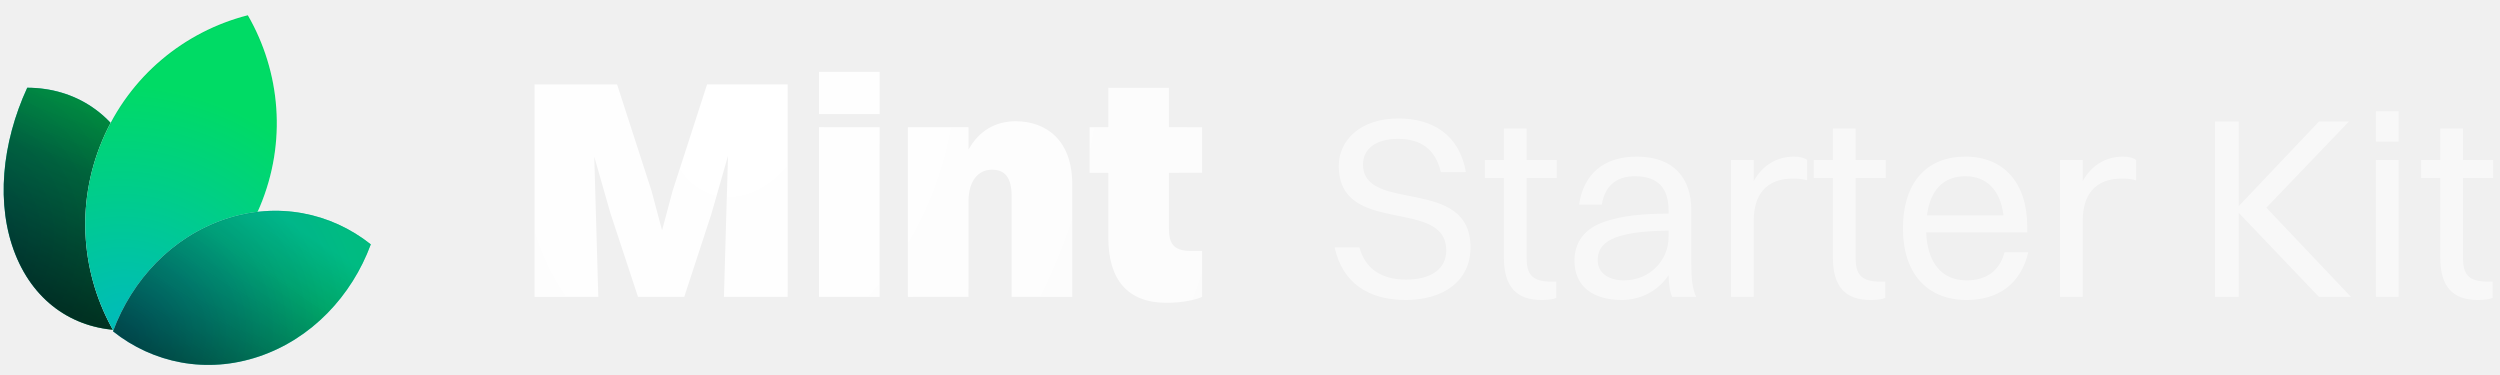
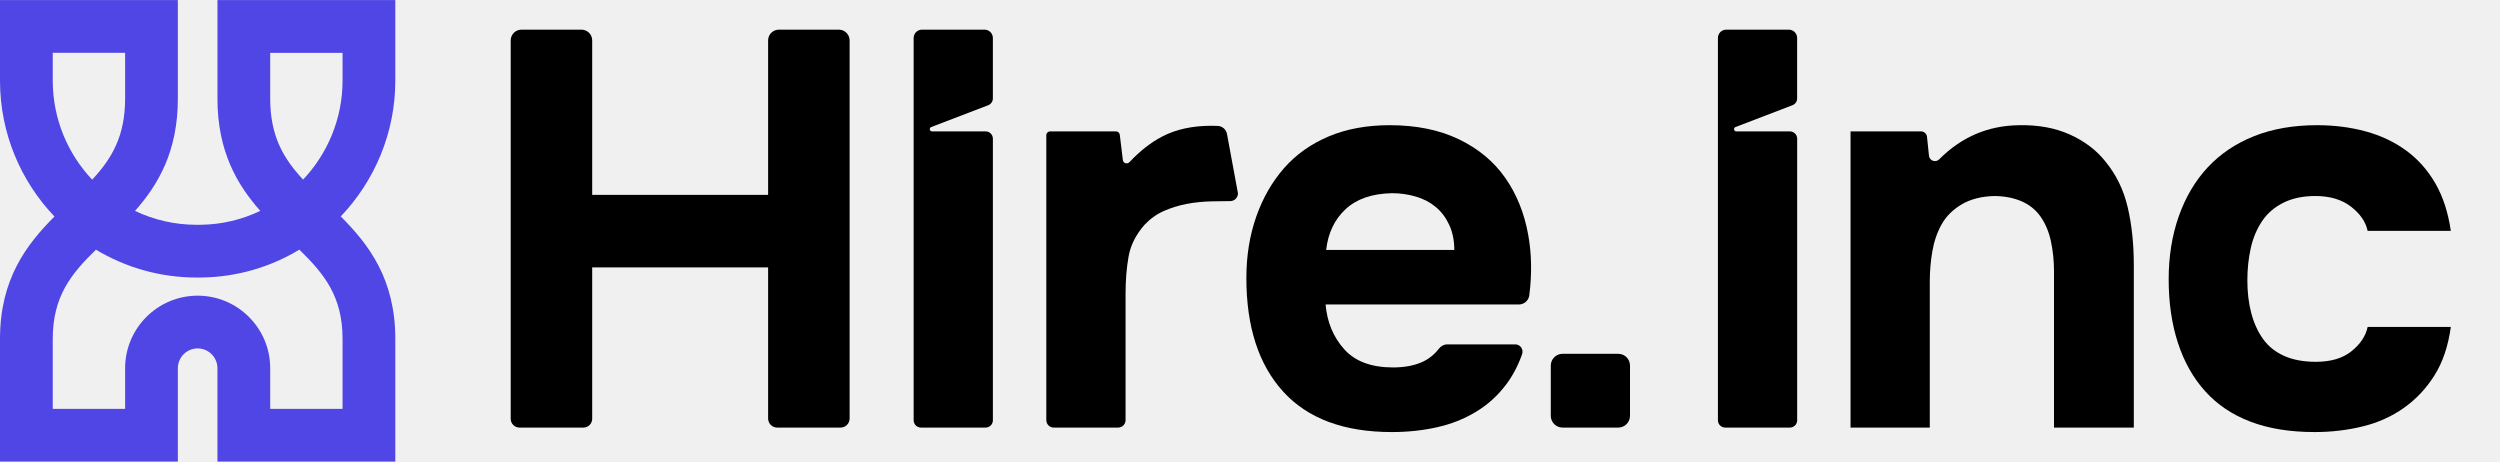
- <svg xmlns="http://www.w3.org/2000/svg" width="160" height="24" viewBox="0 0 160 24" fill="none">
-   <path d="M7.953 21.139C4.896 21.13 2.255 19.458 0.987 16.29C-0.28 13.121 0.109 9.163 1.744 5.615C4.801 5.624 7.442 7.296 8.71 10.465C9.977 13.633 9.588 17.591 7.953 21.139Z" fill="white" />
-   <path d="M7.953 21.139C4.896 21.13 2.255 19.458 0.987 16.29C-0.28 13.121 0.109 9.163 1.744 5.615C4.801 5.624 7.442 7.296 8.71 10.465C9.977 13.633 9.588 17.591 7.953 21.139Z" fill="url(#paint0_radial_115_109)" />
-   <path d="M7.953 21.139C4.896 21.13 2.255 19.458 0.987 16.29C-0.28 13.121 0.109 9.163 1.744 5.615C4.801 5.624 7.442 7.296 8.71 10.465C9.977 13.633 9.588 17.591 7.953 21.139Z" fill="black" fill-opacity="0.5" style="mix-blend-mode:hard-light" />
-   <path d="M7.953 21.139C4.896 21.13 2.255 19.458 0.987 16.29C-0.28 13.121 0.109 9.163 1.744 5.615C4.801 5.624 7.442 7.296 8.71 10.465C9.977 13.633 9.588 17.591 7.953 21.139Z" fill="url(#paint1_linear_115_109)" fill-opacity="0.5" style="mix-blend-mode:hard-light" />
-   <path d="M7.935 21.111C4.897 21.096 2.274 19.431 1.013 16.279C-0.248 13.124 0.136 9.182 1.762 5.643C4.8 5.659 7.423 7.324 8.684 10.476C9.945 13.63 9.561 17.572 7.935 21.111Z" stroke="url(#paint2_linear_115_109)" stroke-opacity="0.05" stroke-width="0.056" />
-   <path d="M7.31 21.257C11.354 20.221 14.884 17.375 16.628 13.236C18.373 9.097 17.945 4.587 15.86 0.976C11.816 2.012 8.287 4.858 6.542 8.998C4.797 13.137 5.225 17.646 7.31 21.257Z" fill="white" />
-   <path d="M7.31 21.257C11.354 20.221 14.884 17.375 16.628 13.236C18.373 9.097 17.945 4.587 15.86 0.976C11.816 2.012 8.287 4.858 6.542 8.998C4.797 13.137 5.225 17.646 7.31 21.257Z" fill="url(#paint3_radial_115_109)" />
-   <path d="M16.602 13.225C14.864 17.349 11.351 20.187 7.324 21.225C5.253 17.624 4.829 13.132 6.568 9.009C8.306 4.885 11.819 2.047 15.846 1.009C17.918 4.61 18.341 9.101 16.602 13.225Z" stroke="url(#paint4_linear_115_109)" stroke-opacity="0.05" stroke-width="0.056" />
-   <path d="M7.234 21.207C9.789 23.237 13.21 23.951 16.577 22.814C19.944 21.677 22.506 18.945 23.73 15.638C21.175 13.608 17.754 12.894 14.387 14.031C11.02 15.168 8.458 17.901 7.234 21.207Z" fill="white" />
-   <path d="M7.234 21.207C9.789 23.237 13.21 23.951 16.577 22.814C19.944 21.677 22.506 18.945 23.73 15.638C21.175 13.608 17.754 12.894 14.387 14.031C11.02 15.168 8.458 17.901 7.234 21.207Z" fill="url(#paint5_radial_115_109)" />
-   <path d="M7.234 21.207C9.789 23.237 13.21 23.951 16.577 22.814C19.944 21.677 22.506 18.945 23.73 15.638C21.175 13.608 17.754 12.894 14.387 14.031C11.02 15.168 8.458 17.901 7.234 21.207Z" fill="black" fill-opacity="0.2" style="mix-blend-mode:hard-light" />
-   <path d="M7.234 21.207C9.789 23.237 13.21 23.951 16.577 22.814C19.944 21.677 22.506 18.945 23.73 15.638C21.175 13.608 17.754 12.894 14.387 14.031C11.02 15.168 8.458 17.901 7.234 21.207Z" fill="url(#paint6_linear_115_109)" fill-opacity="0.5" style="mix-blend-mode:hard-light" />
-   <path d="M16.568 22.787C13.218 23.918 9.814 23.212 7.267 21.198C8.492 17.907 11.044 15.189 14.396 14.058C17.747 12.927 21.15 13.633 23.697 15.648C22.472 18.938 19.92 21.656 16.568 22.787Z" stroke="url(#paint7_linear_115_109)" stroke-opacity="0.05" stroke-width="0.056" />
-   <path d="M34.212 19V5.4H39.492L41.692 12.2L42.372 14.74L43.052 12.2L45.252 5.4H50.412V19H46.332L46.592 9.98L45.532 13.68L43.792 19H40.832L39.052 13.6L38.032 10.02L38.292 19H34.212ZM52.416 7.3V4.6H56.295V7.3H52.416ZM52.416 19V8.14H56.295V19H52.416ZM58.104 19V8.14H61.984V9.58C62.664 8.34 63.744 7.76 65.004 7.76C66.964 7.76 68.624 8.98 68.624 11.78V19H64.744V12.56C64.744 11.34 64.304 10.86 63.484 10.86C62.604 10.86 61.984 11.58 61.984 12.88V19H58.104ZM70.933 15.22V11.06H69.733V8.14H70.933V5.62H74.813V8.14H76.933V11.06H74.813V14.6C74.813 15.5 75.033 16.06 76.213 16.06H76.933V19C76.493 19.2 75.673 19.38 74.653 19.38C72.153 19.38 70.933 17.88 70.933 15.22Z" fill="url(#paint8_radial_115_109)" />
-   <path d="M87.232 10.519C87.232 13.687 94.112 11.229 94.112 15.832C94.112 17.994 92.364 19.198 89.971 19.198C87.562 19.198 85.912 18.093 85.417 15.832H87.001C87.364 17.169 88.371 17.895 89.987 17.895C91.671 17.895 92.561 17.152 92.561 16.03C92.561 12.598 85.681 15.155 85.681 10.618C85.681 9.001 87.034 7.582 89.509 7.582C91.671 7.582 93.403 8.621 93.816 11.014H92.215C91.868 9.529 90.912 8.886 89.476 8.886C88.057 8.886 87.232 9.529 87.232 10.519ZM96.25 16.476V11.393H95.029V10.239H96.25V8.226H97.702V10.239H99.632V11.393H97.702V16.476C97.702 17.532 98.015 18.026 99.302 18.026H99.599V19.066C99.434 19.148 99.071 19.198 98.659 19.198C97.025 19.198 96.25 18.323 96.25 16.476ZM102.516 13.093H101.064C101.345 11.162 102.615 10.024 104.76 10.024C107.103 10.024 108.242 11.393 108.242 13.44V16.888C108.242 17.895 108.324 18.521 108.555 19H107.021C106.856 18.654 106.806 18.142 106.79 17.614C106.047 18.72 104.859 19.198 103.803 19.198C101.988 19.198 100.767 18.357 100.767 16.69C100.767 15.486 101.427 14.611 102.714 14.182C103.902 13.786 105.107 13.687 106.79 13.671V13.473C106.79 12.053 106.13 11.278 104.628 11.278C103.374 11.278 102.698 11.971 102.516 13.093ZM102.252 16.657C102.252 17.465 102.929 17.944 103.952 17.944C105.569 17.944 106.79 16.674 106.79 15.172V14.759C103.061 14.793 102.252 15.585 102.252 16.657ZM110.787 19V10.239H112.239V11.591C112.833 10.519 113.774 10.024 114.83 10.024C115.176 10.024 115.49 10.107 115.655 10.239V11.542C115.407 11.46 115.094 11.427 114.747 11.427C112.998 11.427 112.239 12.515 112.239 14.1V19H110.787ZM117.305 16.476V11.393H116.084V10.239H117.305V8.226H118.757V10.239H120.688V11.393H118.757V16.476C118.757 17.532 119.071 18.026 120.358 18.026H120.655V19.066C120.49 19.148 120.127 19.198 119.714 19.198C118.081 19.198 117.305 18.323 117.305 16.476ZM129.809 16.145C129.33 18.192 127.862 19.198 125.865 19.198C123.324 19.198 121.79 17.482 121.79 14.627C121.79 11.658 123.324 10.024 125.783 10.024C128.258 10.024 129.743 11.723 129.743 14.512V14.875H123.275C123.357 16.838 124.281 17.944 125.865 17.944C127.103 17.944 127.977 17.35 128.291 16.145H129.809ZM125.783 11.278C124.38 11.278 123.539 12.152 123.324 13.786H128.225C128.027 12.169 127.152 11.278 125.783 11.278ZM131.843 19V10.239H133.295V11.591C133.889 10.519 134.829 10.024 135.885 10.024C136.232 10.024 136.545 10.107 136.71 10.239V11.542C136.463 11.46 136.149 11.427 135.803 11.427C134.054 11.427 133.295 12.515 133.295 14.1V19H131.843ZM141.763 19V7.78H143.281V13.192L148.413 7.78H150.327L145.047 13.291L150.459 19H148.413L143.281 13.621V19H141.763ZM152.06 9.067V7.12H153.512V9.067H152.06ZM152.06 19V10.239H153.512V19H152.06ZM156.178 16.476V11.393H154.957V10.239H156.178V8.226H157.63V10.239H159.56V11.393H157.63V16.476C157.63 17.532 157.943 18.026 159.23 18.026H159.527V19.066C159.362 19.148 158.999 19.198 158.587 19.198C156.953 19.198 156.178 18.323 156.178 16.476Z" fill="white" fill-opacity="0.55" />
-   <defs>
-     <radialGradient id="paint0_radial_115_109" cx="0" cy="0" r="1" gradientUnits="userSpaceOnUse" gradientTransform="translate(-3.00503 15.023) rotate(-10.029) scale(17.9572 17.784)">
-       <stop stop-color="#00B0BB" />
-       <stop offset="1" stop-color="#00DB65" />
-     </radialGradient>
-     <linearGradient id="paint1_linear_115_109" x1="7.39" y1="4.813" x2="1.63" y2="18.689" gradientUnits="userSpaceOnUse">
-       <stop stop-color="#18E299" />
-       <stop offset="1" />
-     </linearGradient>
-     <linearGradient id="paint2_linear_115_109" x1="7.948" y1="8.016" x2="1.761" y2="18.746" gradientUnits="userSpaceOnUse">
-       <stop />
-       <stop offset="1" stop-opacity="0" />
-     </linearGradient>
-     <radialGradient id="paint3_radial_115_109" cx="0" cy="0" r="1" gradientUnits="userSpaceOnUse" gradientTransform="translate(8.11404 20.8822) rotate(-75.7542) scale(21.6246 23.7772)">
-       <stop stop-color="#00BBBB" />
-       <stop offset="0.713" stop-color="#00DB65" />
-     </radialGradient>
-     <linearGradient id="paint4_linear_115_109" x1="7.602" y1="5.871" x2="15.556" y2="16.372" gradientUnits="userSpaceOnUse">
-       <stop />
-       <stop offset="1" stop-opacity="0" />
-     </linearGradient>
-     <radialGradient id="paint5_radial_115_109" cx="0" cy="0" r="1" gradientUnits="userSpaceOnUse" gradientTransform="translate(7.84537 21.5181) rotate(-20.3525) scale(18.5603 17.32)">
-       <stop stop-color="#00B0BB" />
-       <stop offset="1" stop-color="#00DB65" />
-     </radialGradient>
-     <linearGradient id="paint6_linear_115_109" x1="16.808" y1="13.007" x2="10.041" y2="22.994" gradientUnits="userSpaceOnUse">
-       <stop stop-color="#00B1BC" />
-       <stop offset="1" />
-     </linearGradient>
-     <linearGradient id="paint7_linear_115_109" x1="16.808" y1="13.007" x2="14.169" y2="23.841" gradientUnits="userSpaceOnUse">
-       <stop />
-       <stop offset="1" stop-opacity="0" />
-     </linearGradient>
-     <radialGradient id="paint8_radial_115_109" cx="0" cy="0" r="1" gradientUnits="userSpaceOnUse" gradientTransform="translate(47.2781 7) rotate(19.0047) scale(67.5582 85.7506)">
-       <stop stop-color="white" />
-       <stop offset="1" stop-color="white" stop-opacity="0.5" />
-     </radialGradient>
-   </defs>
+ <svg xmlns="http://www.w3.org/2000/svg" width="130" height="24" viewBox="0 0 130 24" fill="none">
+   <path d="M20.556 24.005H11.307V19.148C11.307 18.581 10.846 18.118 10.278 18.118C9.71 18.118 9.248 18.58 9.248 19.148V24.005H0V17.625C0 14.514 1.376 12.718 2.832 11.259C1.078 9.419 0 6.928 0 4.189V0.005H9.248V5.13C9.248 7.862 8.235 9.596 7.021 10.967C7.99 11.429 9.073 11.688 10.215 11.689C10.288 11.689 10.362 11.688 10.437 11.688C11.543 11.675 12.592 11.417 13.535 10.966C12.321 9.595 11.308 7.861 11.308 5.129V0.005H20.556V4.188C20.556 6.918 19.475 9.412 17.719 11.255C19.177 12.714 20.556 14.51 20.556 17.625V24.005ZM14.051 21.262H17.813V17.625C17.813 15.412 16.858 14.241 15.566 12.982C14.069 13.883 12.327 14.41 10.469 14.43C10.384 14.431 10.299 14.432 10.215 14.432C8.307 14.43 6.519 13.902 4.989 12.984C3.697 14.242 2.743 15.413 2.743 17.625V21.262H6.506V19.148C6.506 17.067 8.198 15.375 10.278 15.375C12.359 15.375 14.051 17.067 14.051 19.148V21.262H14.051ZM2.743 2.748V4.188C2.743 6.182 3.522 7.997 4.793 9.342C5.807 8.251 6.506 7.088 6.506 5.129V2.747H2.743V2.748ZM14.051 2.748V5.13C14.051 7.087 14.748 8.25 15.761 9.339C17.032 7.992 17.813 6.176 17.813 4.189V2.748H14.051V2.748Z" fill="#4F46E5" />
+   <path d="M43.62 1.542H40.501C40.192 1.542 39.942 1.793 39.942 2.102V10.134H30.794V2.102C30.794 1.793 30.544 1.542 30.235 1.542H27.116C26.807 1.542 26.557 1.793 26.557 2.102V21.777C26.557 22.029 26.761 22.234 27.013 22.234H30.337C30.59 22.234 30.794 22.029 30.794 21.777V13.905H39.942V21.762C39.942 22.023 40.153 22.234 40.414 22.234H43.708C43.969 22.234 44.18 22.023 44.18 21.762V2.102C44.179 1.793 43.929 1.542 43.62 1.542Z" fill="black" />
+   <path d="M51.629 5.118V1.974C51.629 1.736 51.435 1.542 51.197 1.542H47.942C47.703 1.542 47.51 1.736 47.51 1.974V6.832V6.955V21.855C47.51 22.064 47.68 22.234 47.889 22.234H51.251C51.461 22.234 51.63 22.064 51.63 21.855V7.211C51.63 7.002 51.461 6.832 51.251 6.832H48.466C48.335 6.832 48.302 6.652 48.424 6.606L51.385 5.472C51.532 5.416 51.629 5.275 51.629 5.118Z" fill="black" />
+   <path d="M93.451 5.118V1.974C93.451 1.736 93.257 1.542 93.019 1.542H89.764C89.525 1.542 89.332 1.736 89.332 1.974V6.832V6.955V21.855C89.332 22.064 89.502 22.234 89.711 22.234H93.073C93.283 22.234 93.453 22.064 93.453 21.855V7.211C93.453 7.002 93.283 6.832 93.073 6.832H90.288C90.158 6.832 90.125 6.652 90.246 6.606L93.207 5.472C93.354 5.416 93.451 5.275 93.451 5.118Z" fill="black" />
+   <path d="M63.322 6.548C63.208 6.544 63.09 6.54 63 6.54C62.007 6.54 61.154 6.725 60.443 7.095C59.843 7.408 59.274 7.852 58.736 8.428C58.618 8.555 58.408 8.492 58.388 8.32L58.229 7.008C58.217 6.908 58.132 6.832 58.03 6.832H54.608C54.498 6.832 54.408 6.922 54.408 7.032V21.848C54.408 22.061 54.581 22.234 54.795 22.234H58.143C58.356 22.234 58.529 22.061 58.529 21.848V15.307C58.529 14.567 58.582 13.905 58.69 13.32C58.796 12.735 59.074 12.19 59.522 11.683C59.815 11.372 60.151 11.133 60.531 10.967C60.911 10.802 61.305 10.68 61.715 10.602C62.124 10.524 62.557 10.48 63.015 10.47C63.337 10.464 63.656 10.459 63.974 10.457C64.197 10.456 64.374 10.276 64.374 10.053L63.804 6.967C63.761 6.733 63.561 6.558 63.322 6.548Z" fill="black" />
+   <path d="M78.269 9.243C77.675 8.395 76.871 7.728 75.858 7.241C74.844 6.754 73.646 6.51 72.263 6.51C71.075 6.51 70.017 6.705 69.092 7.094C68.166 7.485 67.392 8.035 66.769 8.746C66.145 9.458 65.663 10.3 65.322 11.274C64.981 12.248 64.811 13.31 64.811 14.46C64.811 16.993 65.449 18.96 66.725 20.363C68.001 21.765 69.885 22.467 72.38 22.467C73.198 22.467 73.977 22.384 74.718 22.219C75.458 22.054 76.135 21.786 76.749 21.416C77.363 21.046 77.889 20.568 78.327 19.983C78.669 19.527 78.943 19.006 79.148 18.42C79.236 18.171 79.06 17.908 78.796 17.908H75.254C75.082 17.908 74.928 17.997 74.823 18.132C74.578 18.446 74.285 18.678 73.943 18.829C73.524 19.014 73.022 19.107 72.438 19.107C71.308 19.107 70.46 18.79 69.896 18.157C69.331 17.524 69.009 16.75 68.931 15.833H78.978C79.25 15.833 79.487 15.632 79.522 15.363C79.665 14.252 79.646 13.201 79.467 12.21C79.263 11.08 78.864 10.091 78.269 9.243ZM68.961 12.998C69.058 12.121 69.394 11.415 69.969 10.879C70.544 10.344 71.348 10.066 72.38 10.046C72.809 10.046 73.223 10.105 73.623 10.222C74.022 10.339 74.367 10.519 74.66 10.763C74.953 11.006 75.186 11.318 75.362 11.698C75.537 12.078 75.624 12.511 75.624 12.998H68.961Z" fill="black" />
+   <path d="M109.468 8.381C109.001 7.797 108.387 7.334 107.627 6.993C106.867 6.652 105.991 6.491 104.997 6.511C103.384 6.528 101.998 7.119 100.839 8.284C100.653 8.471 100.334 8.361 100.307 8.098L100.204 7.113C100.187 6.954 100.053 6.832 99.892 6.832H96.228V22.234H100.349V14.636C100.349 14.11 100.393 13.589 100.481 13.072C100.569 12.556 100.73 12.088 100.963 11.669C101.197 11.251 101.543 10.905 102.001 10.632C102.459 10.359 103.018 10.213 103.681 10.194C104.207 10.194 104.679 10.282 105.099 10.457C105.517 10.633 105.854 10.901 106.107 11.261C106.36 11.621 106.541 12.05 106.648 12.547C106.754 13.043 106.808 13.565 106.808 14.11V22.235H110.958V13.788C110.958 12.677 110.851 11.669 110.637 10.763C110.423 9.857 110.033 9.063 109.468 8.381Z" fill="black" />
+   <path d="M122.284 18.259C121.826 18.629 121.207 18.814 120.428 18.814C119.785 18.814 119.234 18.712 118.776 18.507C118.318 18.302 117.953 18.01 117.681 17.63C117.408 17.25 117.203 16.802 117.067 16.286C116.93 15.77 116.863 15.2 116.863 14.576C116.863 13.992 116.921 13.437 117.038 12.91C117.154 12.384 117.349 11.917 117.622 11.508C117.895 11.098 118.265 10.777 118.733 10.543C119.201 10.309 119.756 10.193 120.399 10.193C121.159 10.193 121.777 10.378 122.255 10.748C122.731 11.118 123.019 11.537 123.117 12.005H127.442C127.305 11.05 127.037 10.227 126.638 9.535C126.239 8.844 125.732 8.274 125.118 7.826C124.505 7.378 123.803 7.047 123.014 6.832C122.226 6.617 121.382 6.51 120.487 6.51C119.259 6.51 118.168 6.7 117.213 7.08C116.259 7.46 115.455 8.001 114.802 8.702C114.149 9.403 113.648 10.251 113.297 11.245C112.947 12.239 112.771 13.33 112.771 14.518C112.771 15.745 112.932 16.851 113.254 17.835C113.575 18.819 114.048 19.657 114.672 20.348C115.295 21.04 116.079 21.566 117.024 21.927C117.969 22.287 119.084 22.467 120.37 22.467C121.227 22.467 122.055 22.37 122.854 22.175C123.653 21.981 124.369 21.659 125.002 21.211C125.635 20.763 126.166 20.198 126.595 19.515C127.023 18.834 127.306 17.996 127.443 17.002H123.117C123.019 17.47 122.741 17.889 122.284 18.259Z" fill="black" />
+   <path d="M84.148 18.398H81.253C80.915 18.398 80.641 18.672 80.641 19.01V21.622C80.641 21.96 80.915 22.234 81.253 22.234H84.148C84.486 22.234 84.76 21.96 84.76 21.622V19.009C84.76 18.672 84.486 18.398 84.148 18.398Z" fill="black" />
</svg>
